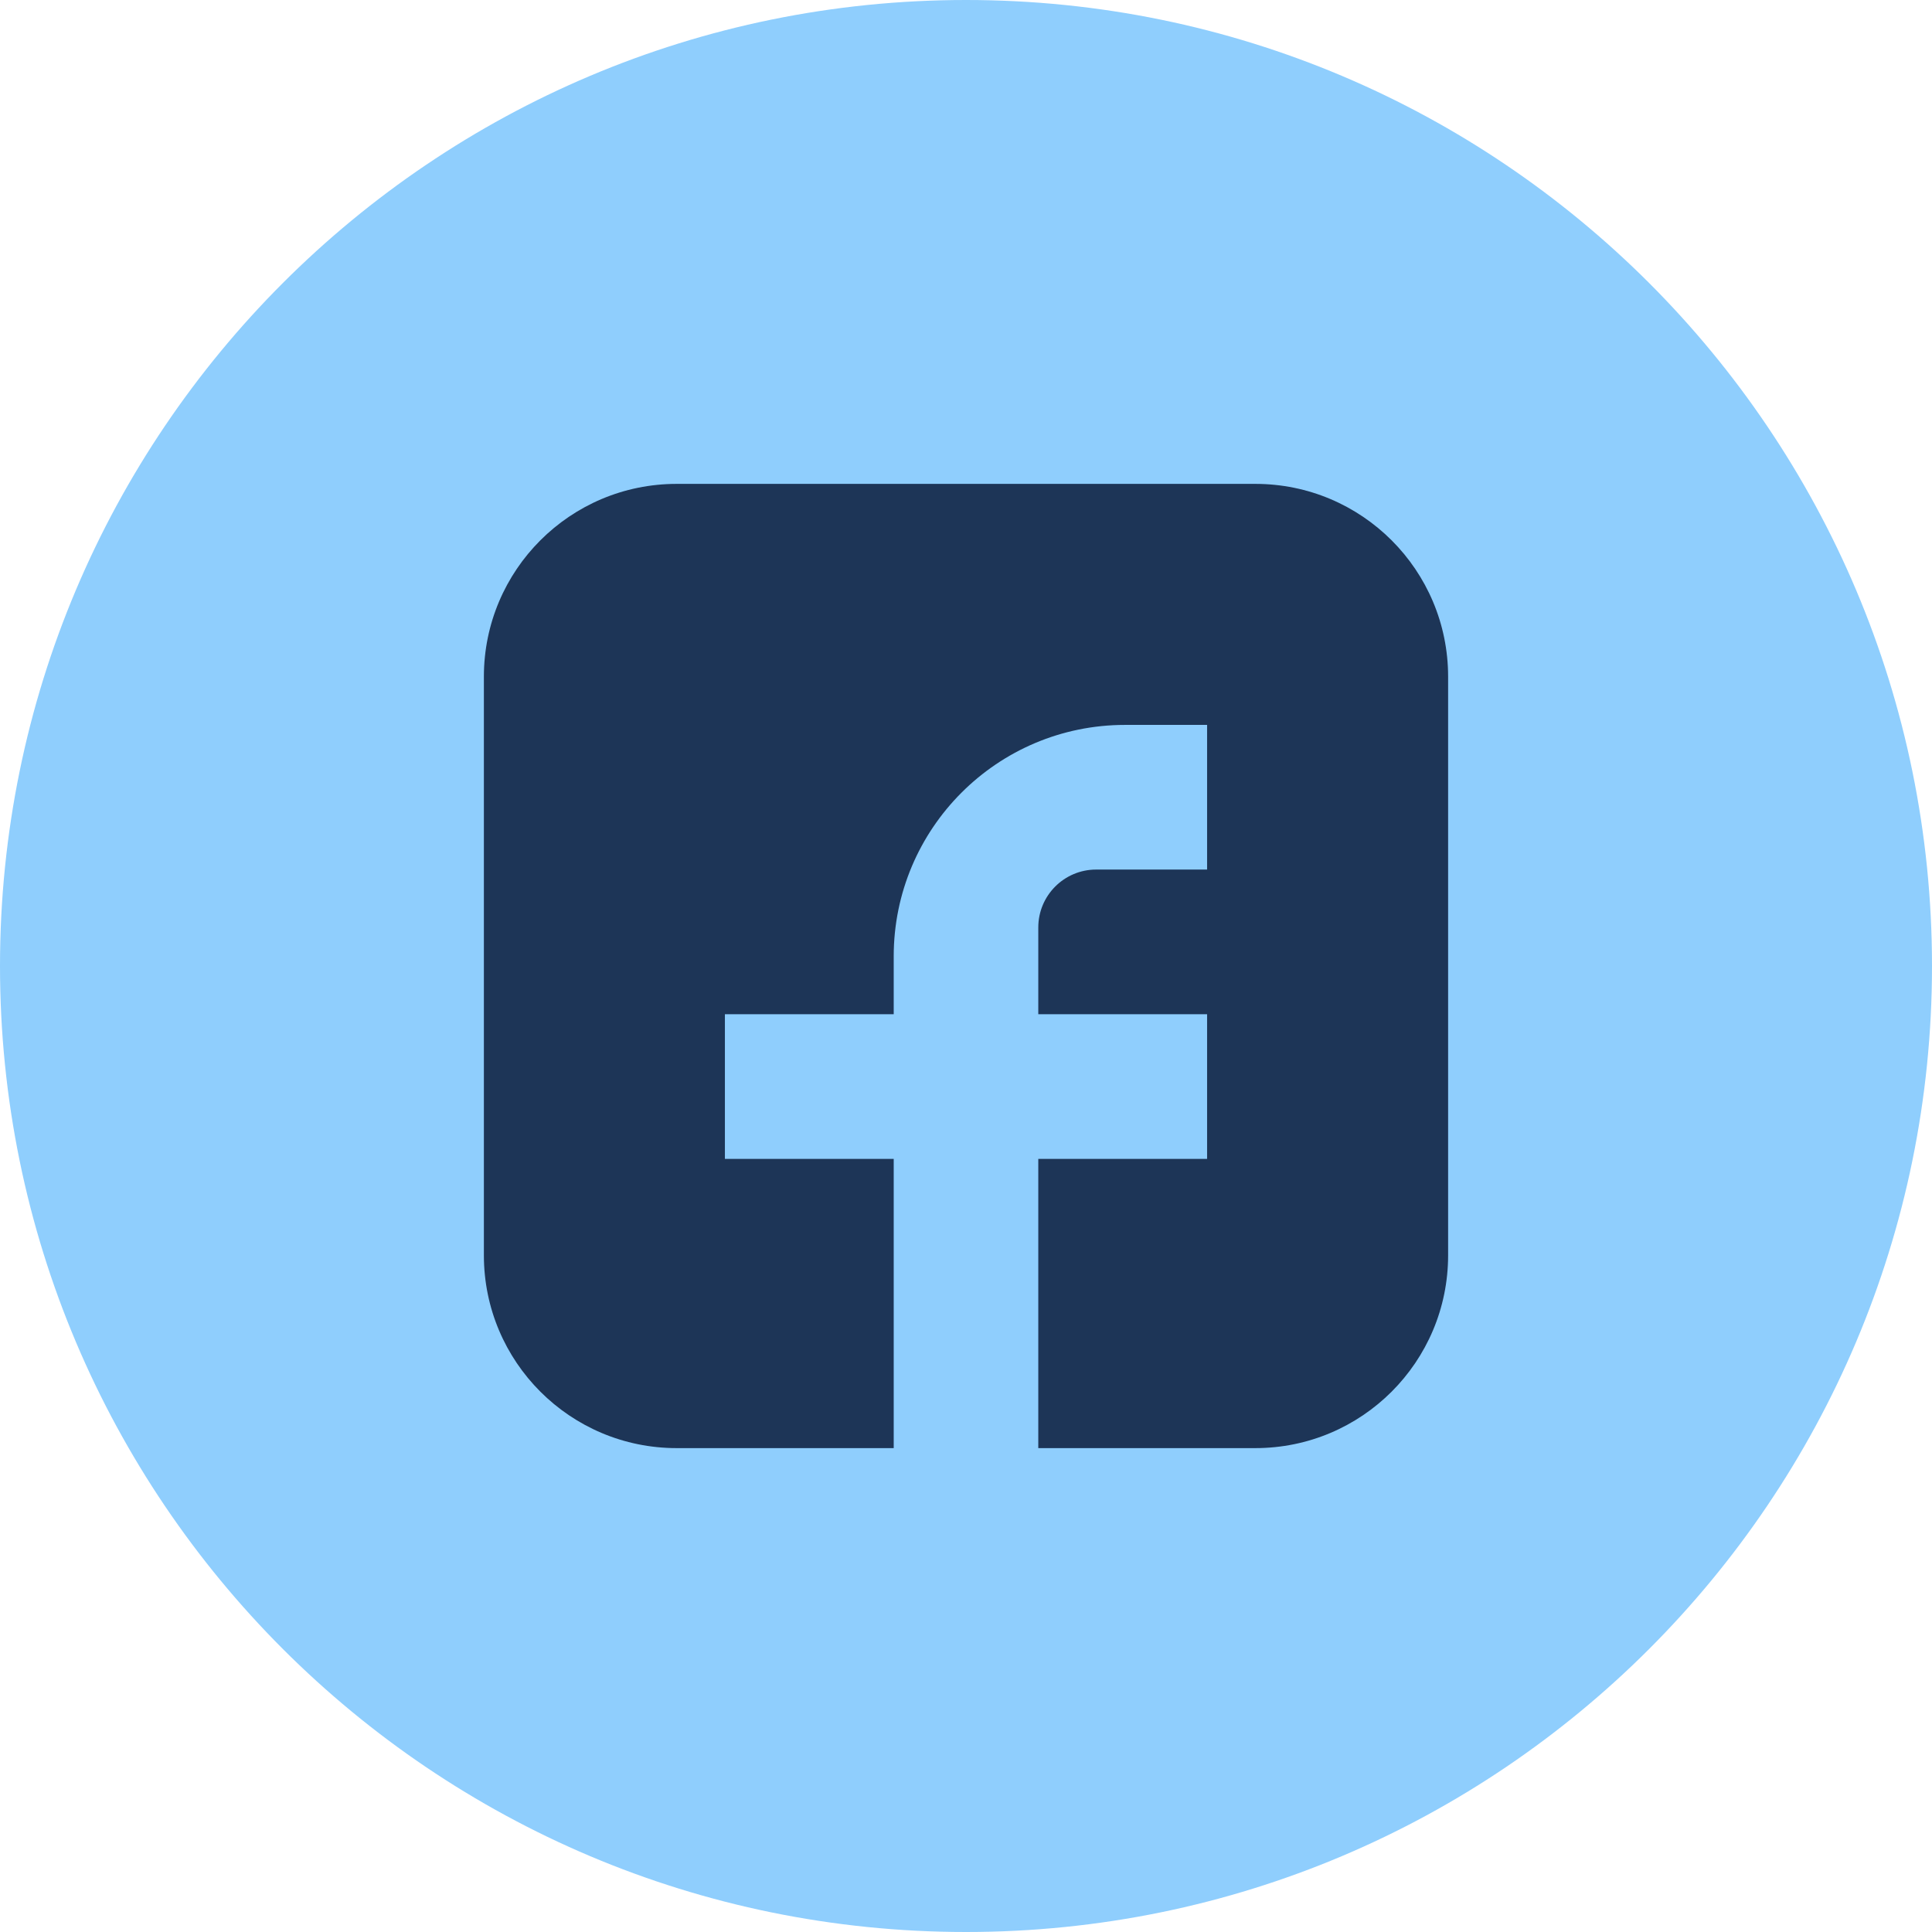
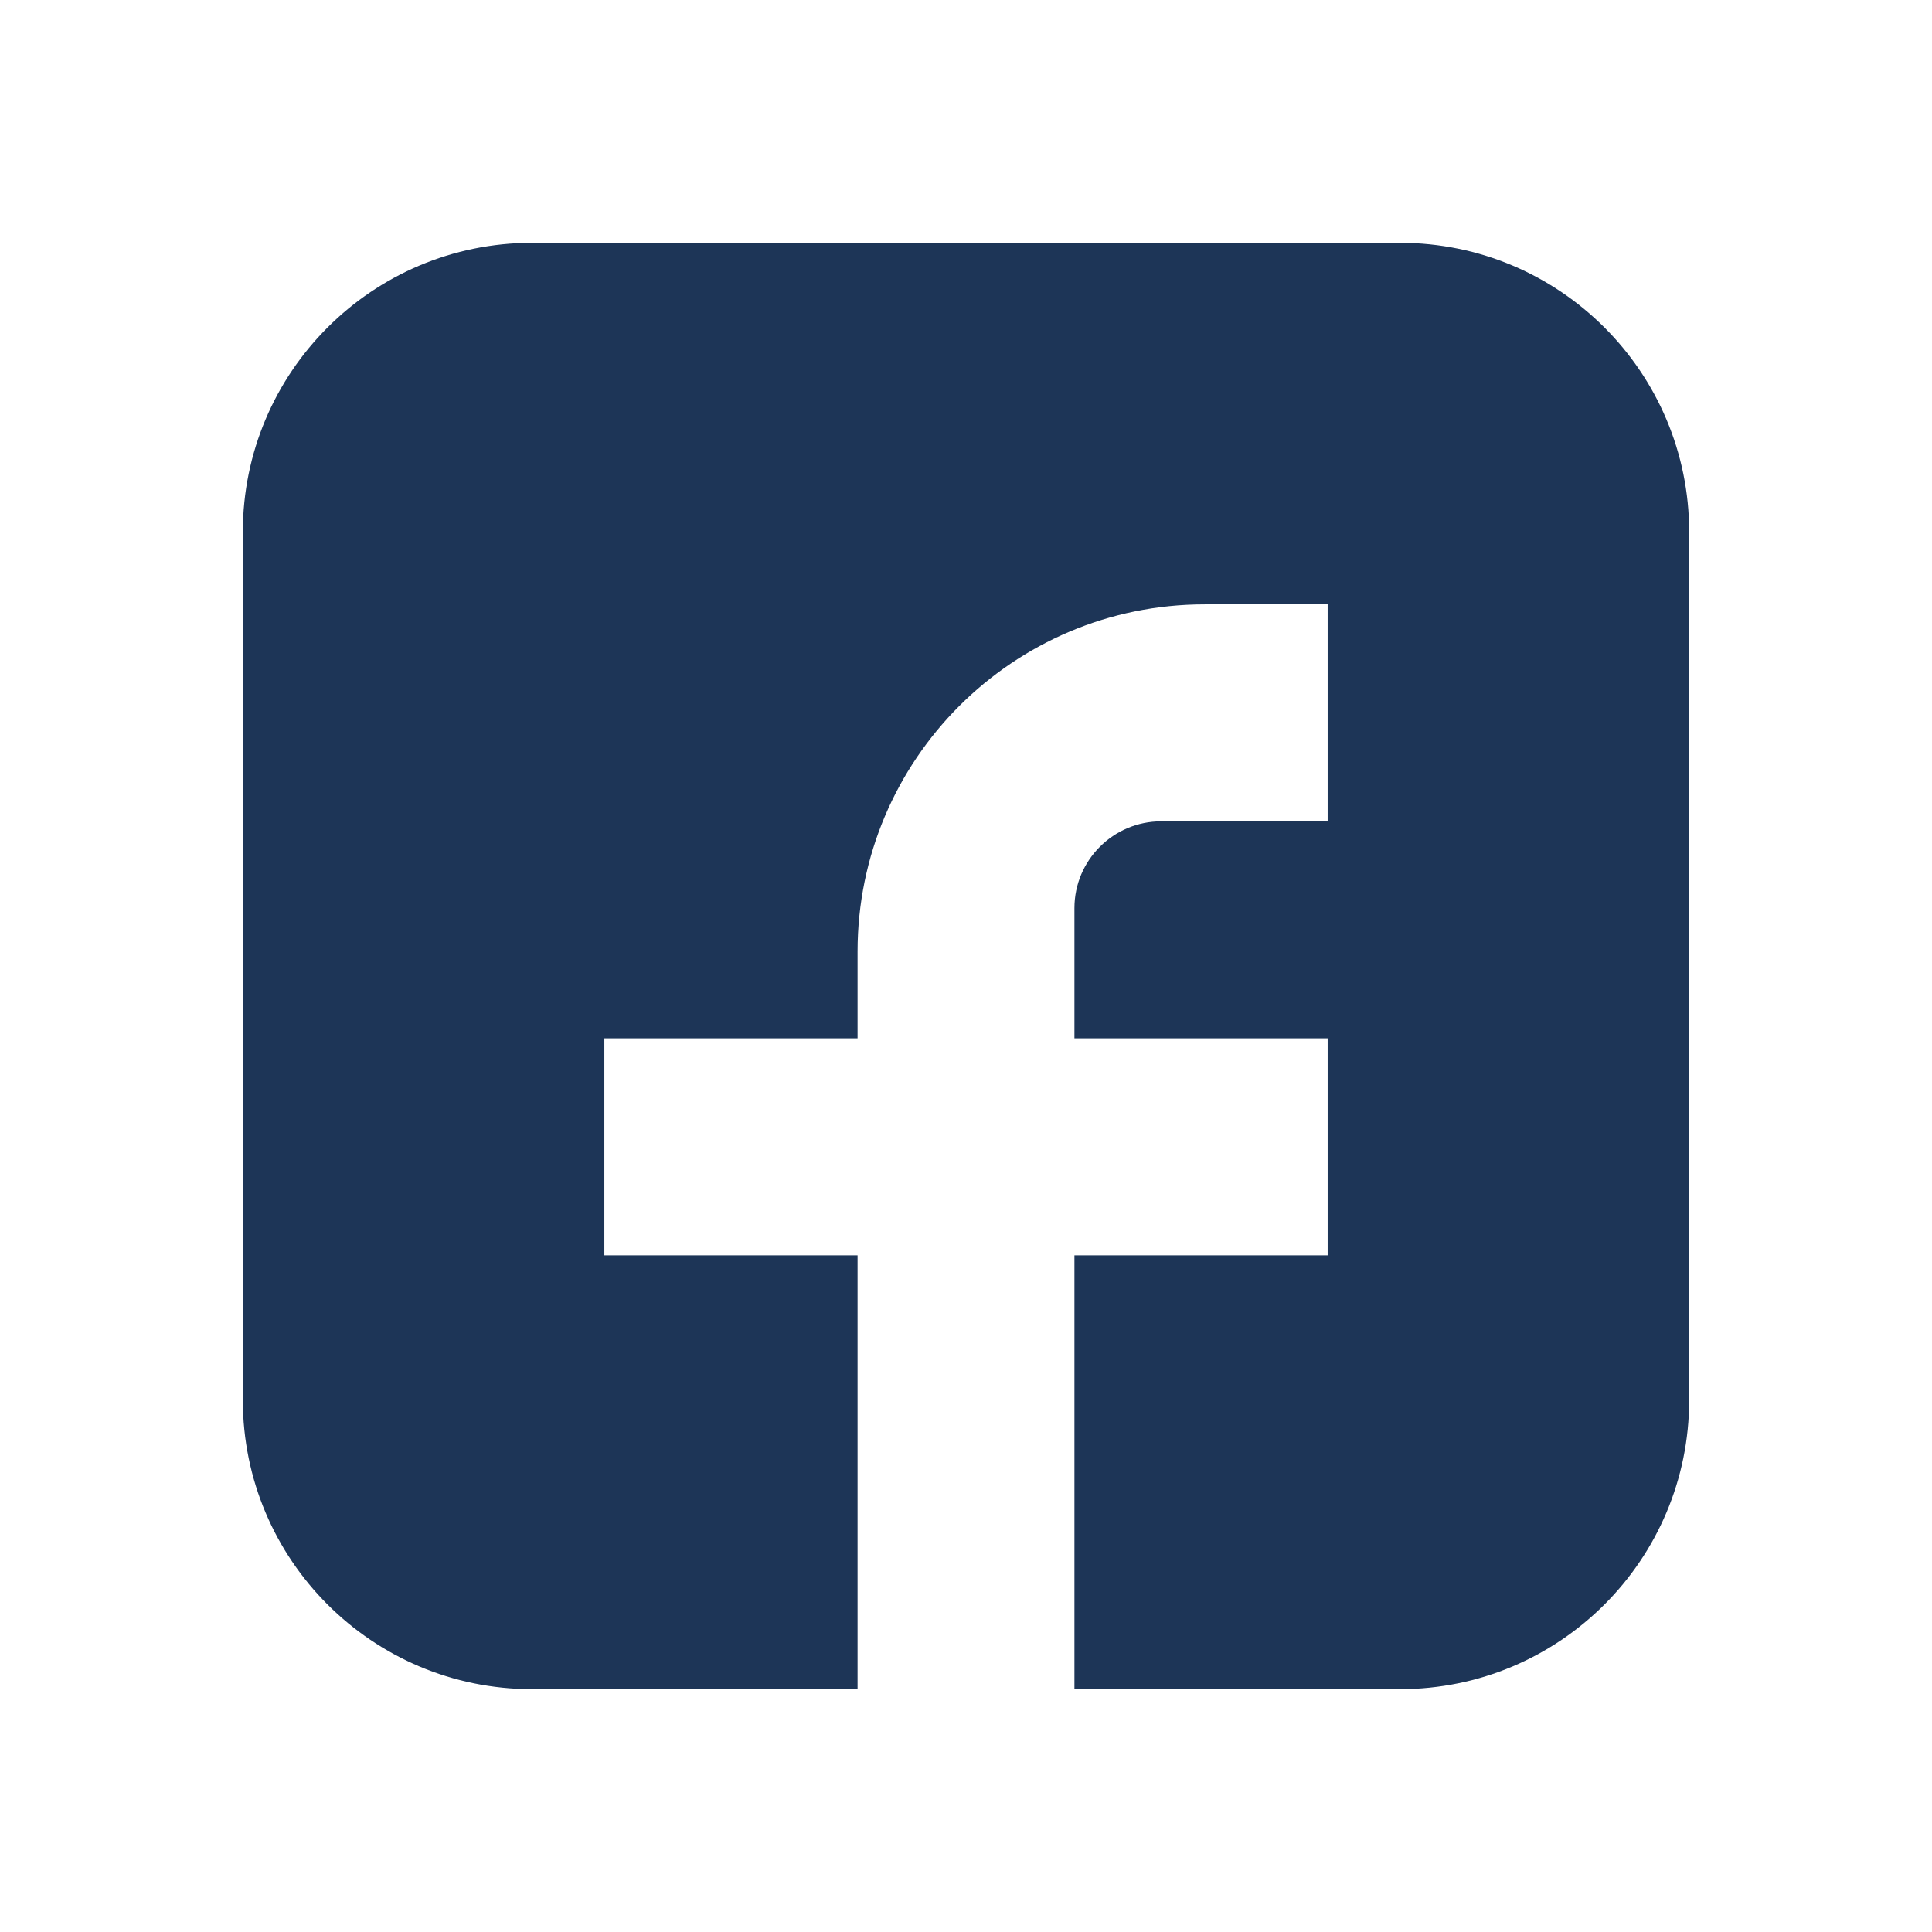
- <svg xmlns="http://www.w3.org/2000/svg" width="24" height="24" viewBox="0 0 24 24" fill="none">
-   <rect width="24" height="24" rx="12" fill="#8FCEFD" />
-   <path d="M15.594 6.011L8.406 6.011C7.083 6.011 6.011 7.083 6.011 8.406L6.011 15.594C6.011 16.917 7.083 17.989 8.406 17.989H11.102L11.102 14.396L9.005 14.396V12.599H11.102V11.88C11.102 10.292 12.389 9.005 13.976 9.005H14.995L14.995 10.802H13.617C13.22 10.802 12.898 11.124 12.898 11.521V12.599H14.995V14.396H12.898L12.898 17.989H15.594C16.917 17.989 17.989 16.917 17.989 15.594V8.406C17.989 7.083 16.917 6.011 15.594 6.011Z" fill="#1D3557" />
+ <svg xmlns="http://www.w3.org/2000/svg" width="16" height="16" viewBox="0 0 16 16" fill="none">
+   <path d="M11.594 2.011L4.406 2.011C3.083 2.011 2.011 3.083 2.011 4.406L2.011 11.594C2.011 12.917 3.083 13.989 4.406 13.989L7.102 13.989L7.102 10.396L5.005 10.396V8.599H7.102V7.88C7.102 6.292 8.389 5.005 9.977 5.005H10.995L10.995 6.802H9.617C9.22 6.802 8.898 7.124 8.898 7.521V8.599H10.995V10.396H8.898L8.898 13.989H11.594C12.917 13.989 13.989 12.917 13.989 11.594L13.989 4.406C13.989 3.083 12.917 2.011 11.594 2.011Z" fill="#1D3557" />
</svg>
